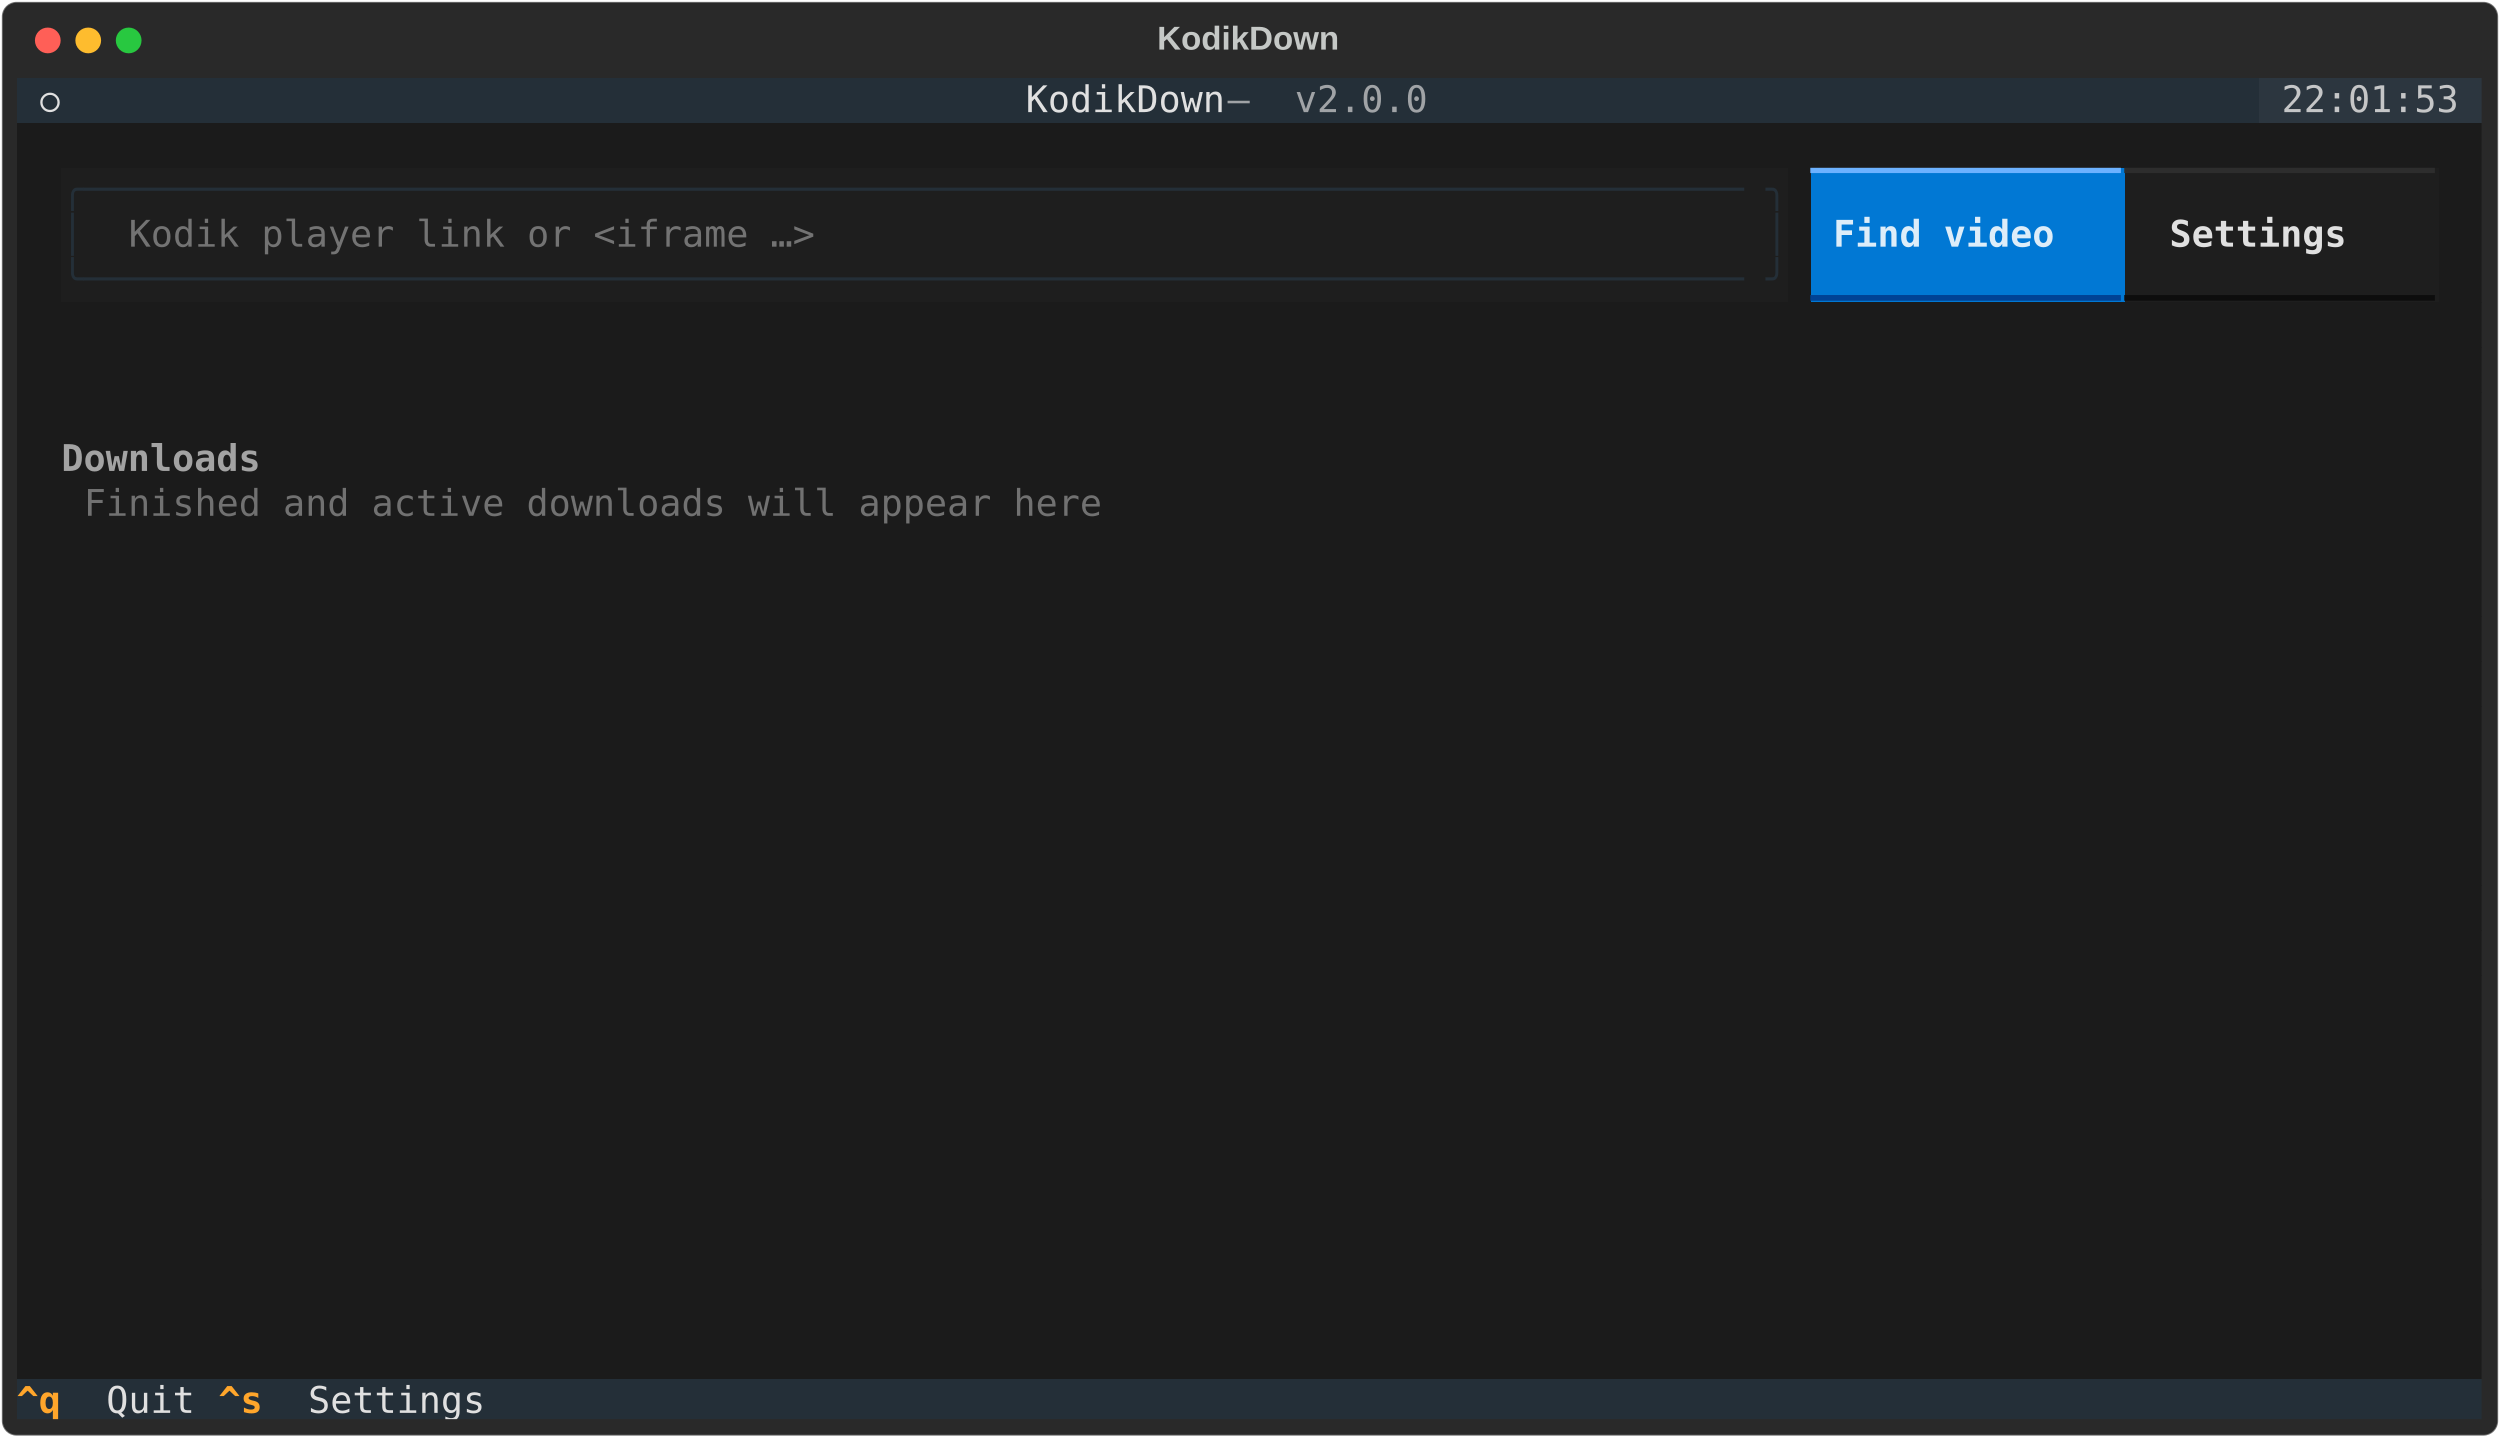
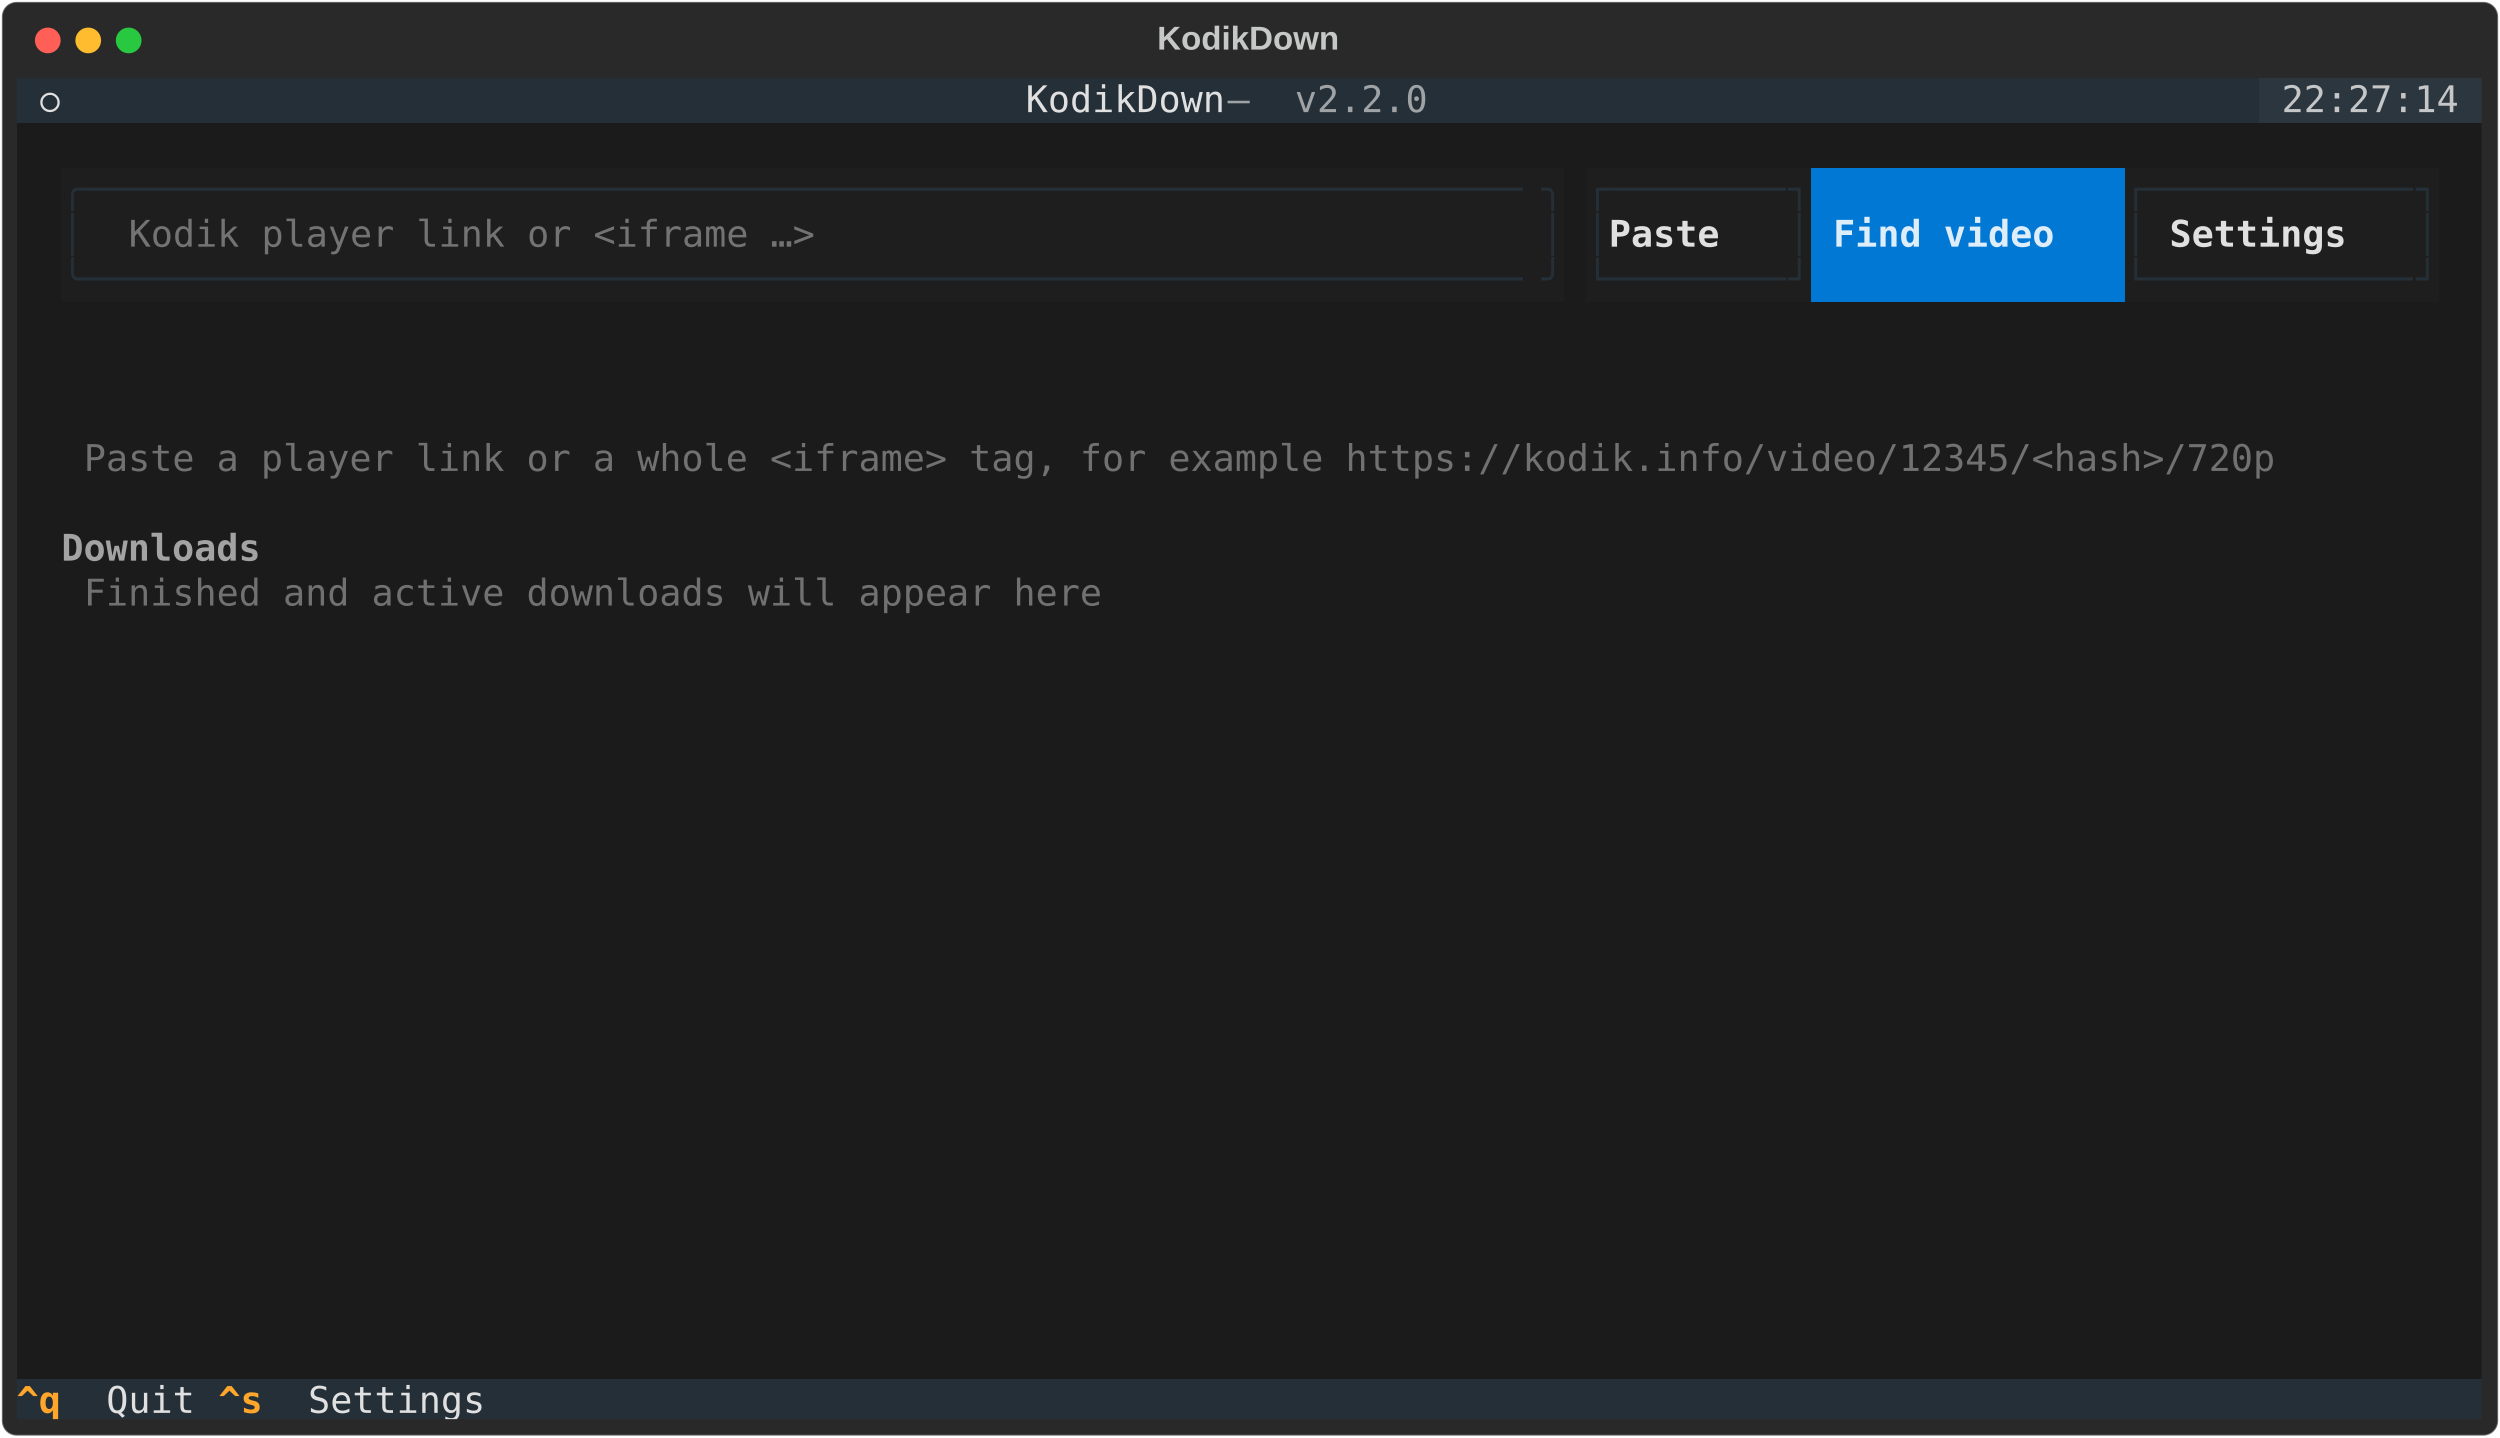
<svg xmlns="http://www.w3.org/2000/svg" class="rich-terminal" viewBox="0 0 1360 782.0">
  <style>

    @font-face {
        font-family: "Fira Code";
        src: local("FiraCode-Regular"),
                url("https://cdnjs.cloudflare.com/ajax/libs/firacode/6.2.0/woff2/FiraCode-Regular.woff2") format("woff2"),
                url("https://cdnjs.cloudflare.com/ajax/libs/firacode/6.2.0/woff/FiraCode-Regular.woff") format("woff");
        font-style: normal;
        font-weight: 400;
    }
    @font-face {
        font-family: "Fira Code";
        src: local("FiraCode-Bold"),
                url("https://cdnjs.cloudflare.com/ajax/libs/firacode/6.2.0/woff2/FiraCode-Bold.woff2") format("woff2"),
                url("https://cdnjs.cloudflare.com/ajax/libs/firacode/6.2.0/woff/FiraCode-Bold.woff") format("woff");
        font-style: bold;
        font-weight: 700;
    }

-     .terminal-709916113-matrix {
+     .terminal-3827992937-matrix {
        font-family: Fira Code, monospace;
        font-size: 20px;
        line-height: 24.4px;
        font-variant-east-asian: full-width;
    }

-     .terminal-709916113-title {
+     .terminal-3827992937-title {
        font-size: 18px;
        font-weight: bold;
        font-family: arial;
    }

-     .terminal-709916113-r1 { fill: #c5c8c6 }
- .terminal-709916113-r2 { fill: #e0e0e0 }
- .terminal-709916113-r3 { fill: #a0a3a6 }
- .terminal-709916113-r4 { fill: #c5c6c7 }
- .terminal-709916113-r5 { fill: #242f38 }
- .terminal-709916113-r6 { fill: #6db2ff }
- .terminal-709916113-r7 { fill: #2d2d2d }
- .terminal-709916113-r8 { fill: #737373 }
- .terminal-709916113-r9 { fill: #ddedf9;font-weight: bold }
- .terminal-709916113-r10 { fill: #e0e0e0;font-weight: bold }
- .terminal-709916113-r11 { fill: #004295 }
- .terminal-709916113-r12 { fill: #0d0d0d }
- .terminal-709916113-r13 { fill: #a3a3a3 }
- .terminal-709916113-r14 { fill: #a3a3a3;font-weight: bold }
- .terminal-709916113-r15 { fill: #717171 }
- .terminal-709916113-r16 { fill: #ffa62b;font-weight: bold }
+     .terminal-3827992937-r1 { fill: #c5c8c6 }
+ .terminal-3827992937-r2 { fill: #e0e0e0 }
+ .terminal-3827992937-r3 { fill: #a0a3a6 }
+ .terminal-3827992937-r4 { fill: #c5c6c7 }
+ .terminal-3827992937-r5 { fill: #242f38 }
+ .terminal-3827992937-r6 { fill: #0178d4 }
+ .terminal-3827992937-r7 { fill: #737373 }
+ .terminal-3827992937-r8 { fill: #e0e0e0;font-weight: bold }
+ .terminal-3827992937-r9 { fill: #ddedf9;font-weight: bold }
+ .terminal-3827992937-r10 { fill: #a3a3a3 }
+ .terminal-3827992937-r11 { fill: #717171 }
+ .terminal-3827992937-r12 { fill: #a3a3a3;font-weight: bold }
+ .terminal-3827992937-r13 { fill: #ffa62b;font-weight: bold }
    </style>
  <defs>
-     <clipPath id="terminal-709916113-clip-terminal">
+     <clipPath id="terminal-3827992937-clip-terminal">
      <rect x="0" y="0" width="1341.0" height="731.0" />
    </clipPath>
-     <clipPath id="terminal-709916113-line-0">
+     <clipPath id="terminal-3827992937-line-0">
      <rect x="0" y="1.5" width="1342" height="24.65" />
    </clipPath>
-     <clipPath id="terminal-709916113-line-1">
+     <clipPath id="terminal-3827992937-line-1">
      <rect x="0" y="25.9" width="1342" height="24.65" />
    </clipPath>
-     <clipPath id="terminal-709916113-line-2">
+     <clipPath id="terminal-3827992937-line-2">
      <rect x="0" y="50.3" width="1342" height="24.65" />
    </clipPath>
-     <clipPath id="terminal-709916113-line-3">
+     <clipPath id="terminal-3827992937-line-3">
      <rect x="0" y="74.7" width="1342" height="24.65" />
    </clipPath>
-     <clipPath id="terminal-709916113-line-4">
+     <clipPath id="terminal-3827992937-line-4">
      <rect x="0" y="99.1" width="1342" height="24.65" />
    </clipPath>
-     <clipPath id="terminal-709916113-line-5">
+     <clipPath id="terminal-3827992937-line-5">
      <rect x="0" y="123.5" width="1342" height="24.65" />
    </clipPath>
-     <clipPath id="terminal-709916113-line-6">
+     <clipPath id="terminal-3827992937-line-6">
      <rect x="0" y="147.9" width="1342" height="24.65" />
    </clipPath>
-     <clipPath id="terminal-709916113-line-7">
+     <clipPath id="terminal-3827992937-line-7">
      <rect x="0" y="172.3" width="1342" height="24.65" />
    </clipPath>
-     <clipPath id="terminal-709916113-line-8">
+     <clipPath id="terminal-3827992937-line-8">
      <rect x="0" y="196.7" width="1342" height="24.65" />
    </clipPath>
-     <clipPath id="terminal-709916113-line-9">
+     <clipPath id="terminal-3827992937-line-9">
      <rect x="0" y="221.1" width="1342" height="24.65" />
    </clipPath>
-     <clipPath id="terminal-709916113-line-10">
+     <clipPath id="terminal-3827992937-line-10">
      <rect x="0" y="245.5" width="1342" height="24.65" />
    </clipPath>
-     <clipPath id="terminal-709916113-line-11">
+     <clipPath id="terminal-3827992937-line-11">
      <rect x="0" y="269.9" width="1342" height="24.65" />
    </clipPath>
-     <clipPath id="terminal-709916113-line-12">
+     <clipPath id="terminal-3827992937-line-12">
      <rect x="0" y="294.3" width="1342" height="24.65" />
    </clipPath>
-     <clipPath id="terminal-709916113-line-13">
+     <clipPath id="terminal-3827992937-line-13">
      <rect x="0" y="318.7" width="1342" height="24.65" />
    </clipPath>
-     <clipPath id="terminal-709916113-line-14">
+     <clipPath id="terminal-3827992937-line-14">
      <rect x="0" y="343.1" width="1342" height="24.65" />
    </clipPath>
-     <clipPath id="terminal-709916113-line-15">
+     <clipPath id="terminal-3827992937-line-15">
      <rect x="0" y="367.5" width="1342" height="24.65" />
    </clipPath>
-     <clipPath id="terminal-709916113-line-16">
+     <clipPath id="terminal-3827992937-line-16">
      <rect x="0" y="391.9" width="1342" height="24.65" />
    </clipPath>
-     <clipPath id="terminal-709916113-line-17">
+     <clipPath id="terminal-3827992937-line-17">
      <rect x="0" y="416.3" width="1342" height="24.65" />
    </clipPath>
-     <clipPath id="terminal-709916113-line-18">
+     <clipPath id="terminal-3827992937-line-18">
      <rect x="0" y="440.7" width="1342" height="24.65" />
    </clipPath>
-     <clipPath id="terminal-709916113-line-19">
+     <clipPath id="terminal-3827992937-line-19">
      <rect x="0" y="465.1" width="1342" height="24.65" />
    </clipPath>
-     <clipPath id="terminal-709916113-line-20">
+     <clipPath id="terminal-3827992937-line-20">
      <rect x="0" y="489.5" width="1342" height="24.65" />
    </clipPath>
-     <clipPath id="terminal-709916113-line-21">
+     <clipPath id="terminal-3827992937-line-21">
      <rect x="0" y="513.9" width="1342" height="24.65" />
    </clipPath>
-     <clipPath id="terminal-709916113-line-22">
+     <clipPath id="terminal-3827992937-line-22">
      <rect x="0" y="538.3" width="1342" height="24.65" />
    </clipPath>
-     <clipPath id="terminal-709916113-line-23">
+     <clipPath id="terminal-3827992937-line-23">
      <rect x="0" y="562.7" width="1342" height="24.65" />
    </clipPath>
-     <clipPath id="terminal-709916113-line-24">
+     <clipPath id="terminal-3827992937-line-24">
      <rect x="0" y="587.1" width="1342" height="24.65" />
    </clipPath>
-     <clipPath id="terminal-709916113-line-25">
+     <clipPath id="terminal-3827992937-line-25">
      <rect x="0" y="611.5" width="1342" height="24.65" />
    </clipPath>
-     <clipPath id="terminal-709916113-line-26">
+     <clipPath id="terminal-3827992937-line-26">
      <rect x="0" y="635.9" width="1342" height="24.65" />
    </clipPath>
-     <clipPath id="terminal-709916113-line-27">
+     <clipPath id="terminal-3827992937-line-27">
      <rect x="0" y="660.3" width="1342" height="24.65" />
    </clipPath>
-     <clipPath id="terminal-709916113-line-28">
+     <clipPath id="terminal-3827992937-line-28">
      <rect x="0" y="684.7" width="1342" height="24.65" />
    </clipPath>
  </defs>
  <rect fill="#292929" stroke="rgba(255,255,255,0.35)" stroke-width="1" x="1" y="1" width="1358" height="780" rx="8" />
-   <text class="terminal-709916113-title" fill="#c5c8c6" text-anchor="middle" x="679" y="27">KodikDown</text>
+   <text class="terminal-3827992937-title" fill="#c5c8c6" text-anchor="middle" x="679" y="27">KodikDown</text>
  <g transform="translate(26,22)">
    <circle cx="0" cy="0" r="7" fill="#ff5f57" />
    <circle cx="22" cy="0" r="7" fill="#febc2e" />
    <circle cx="44" cy="0" r="7" fill="#28c840" />
  </g>
-   <g transform="translate(9, 41)" clip-path="url(#terminal-709916113-clip-terminal)">
+   <g transform="translate(9, 41)" clip-path="url(#terminal-3827992937-clip-terminal)">
    <rect fill="#242f38" x="0" y="1.5" width="12.2" height="24.65" shape-rendering="crispEdges" />
    <rect fill="#242f38" x="12.2" y="1.5" width="12.2" height="24.65" shape-rendering="crispEdges" />
    <rect fill="#242f38" x="24.4" y="1.5" width="61" height="24.65" shape-rendering="crispEdges" />
    <rect fill="#242f38" x="85.4" y="1.5" width="12.2" height="24.65" shape-rendering="crispEdges" />
    <rect fill="#242f38" x="97.6" y="1.5" width="451.4" height="24.65" shape-rendering="crispEdges" />
    <rect fill="#242f38" x="549" y="1.5" width="109.8" height="24.65" shape-rendering="crispEdges" />
    <rect fill="#242f38" x="658.8" y="1.5" width="36.6" height="24.65" shape-rendering="crispEdges" />
    <rect fill="#242f38" x="695.4" y="1.5" width="73.2" height="24.65" shape-rendering="crispEdges" />
    <rect fill="#242f38" x="768.6" y="1.5" width="451.4" height="24.65" shape-rendering="crispEdges" />
    <rect fill="#2c363f" x="1220" y="1.5" width="12.2" height="24.65" shape-rendering="crispEdges" />
    <rect fill="#2c363f" x="1232.2" y="1.5" width="97.6" height="24.65" shape-rendering="crispEdges" />
    <rect fill="#2c363f" x="1329.8" y="1.5" width="12.2" height="24.65" shape-rendering="crispEdges" />
    <rect fill="#1b1b1b" x="0" y="25.9" width="1342" height="24.65" shape-rendering="crispEdges" />
    <rect fill="#1b1b1b" x="0" y="50.3" width="24.4" height="24.65" shape-rendering="crispEdges" />
    <rect fill="#1e1e1e" x="24.4" y="50.3" width="12.2" height="24.65" shape-rendering="crispEdges" />
-     <rect fill="#1e1e1e" x="36.6" y="50.3" width="915" height="24.65" shape-rendering="crispEdges" />
-     <rect fill="#1e1e1e" x="951.6" y="50.3" width="12.2" height="24.65" shape-rendering="crispEdges" />
-     <rect fill="#1b1b1b" x="963.8" y="50.3" width="12.2" height="24.65" shape-rendering="crispEdges" />
-     <rect fill="#0178d4" x="976" y="50.3" width="170.8" height="24.65" shape-rendering="crispEdges" />
-     <rect fill="#1e1e1e" x="1146.8" y="50.3" width="170.8" height="24.65" shape-rendering="crispEdges" />
+     <rect fill="#1e1e1e" x="36.6" y="50.3" width="793" height="24.65" shape-rendering="crispEdges" />
+     <rect fill="#1e1e1e" x="829.6" y="50.3" width="12.2" height="24.65" shape-rendering="crispEdges" />
+     <rect fill="#1b1b1b" x="841.8" y="50.3" width="12.2" height="24.65" shape-rendering="crispEdges" />
+     <rect fill="#1e1e1e" x="854" y="50.3" width="12.2" height="24.65" shape-rendering="crispEdges" />
+     <rect fill="#1e1e1e" x="866.2" y="50.3" width="97.6" height="24.65" shape-rendering="crispEdges" />
+     <rect fill="#1e1e1e" x="963.8" y="50.3" width="12.2" height="24.65" shape-rendering="crispEdges" />
+     <rect fill="#0178d4" x="976" y="50.3" width="12.2" height="24.65" shape-rendering="crispEdges" />
+     <rect fill="#0178d4" x="988.2" y="50.3" width="146.4" height="24.65" shape-rendering="crispEdges" />
+     <rect fill="#0178d4" x="1134.6" y="50.3" width="12.2" height="24.65" shape-rendering="crispEdges" />
+     <rect fill="#1e1e1e" x="1146.8" y="50.3" width="12.2" height="24.65" shape-rendering="crispEdges" />
+     <rect fill="#1e1e1e" x="1159" y="50.3" width="146.4" height="24.65" shape-rendering="crispEdges" />
+     <rect fill="#1e1e1e" x="1305.4" y="50.3" width="12.2" height="24.65" shape-rendering="crispEdges" />
    <rect fill="#1b1b1b" x="1317.6" y="50.3" width="24.4" height="24.65" shape-rendering="crispEdges" />
    <rect fill="#1b1b1b" x="0" y="74.7" width="24.4" height="24.65" shape-rendering="crispEdges" />
    <rect fill="#1e1e1e" x="24.4" y="74.7" width="12.2" height="24.65" shape-rendering="crispEdges" />
    <rect fill="#1e1e1e" x="36.6" y="74.7" width="24.4" height="24.65" shape-rendering="crispEdges" />
    <rect fill="#1e1e1e" x="61" y="74.7" width="378.2" height="24.65" shape-rendering="crispEdges" />
-     <rect fill="#1e1e1e" x="439.2" y="74.7" width="488" height="24.65" shape-rendering="crispEdges" />
-     <rect fill="#1e1e1e" x="927.2" y="74.7" width="24.4" height="24.65" shape-rendering="crispEdges" />
+     <rect fill="#1e1e1e" x="439.2" y="74.7" width="366" height="24.65" shape-rendering="crispEdges" />
+     <rect fill="#1e1e1e" x="805.2" y="74.7" width="24.4" height="24.65" shape-rendering="crispEdges" />
+     <rect fill="#1e1e1e" x="829.6" y="74.7" width="12.2" height="24.65" shape-rendering="crispEdges" />
+     <rect fill="#1b1b1b" x="841.8" y="74.7" width="12.2" height="24.65" shape-rendering="crispEdges" />
+     <rect fill="#1e1e1e" x="854" y="74.7" width="12.2" height="24.65" shape-rendering="crispEdges" />
+     <rect fill="#1e1e1e" x="866.2" y="74.7" width="85.4" height="24.65" shape-rendering="crispEdges" />
    <rect fill="#1e1e1e" x="951.6" y="74.7" width="12.2" height="24.65" shape-rendering="crispEdges" />
-     <rect fill="#1b1b1b" x="963.8" y="74.7" width="12.2" height="24.65" shape-rendering="crispEdges" />
+     <rect fill="#1e1e1e" x="963.8" y="74.7" width="12.2" height="24.65" shape-rendering="crispEdges" />
    <rect fill="#0178d4" x="976" y="74.7" width="12.2" height="24.65" shape-rendering="crispEdges" />
    <rect fill="#0178d4" x="988.2" y="74.7" width="146.4" height="24.65" shape-rendering="crispEdges" />
    <rect fill="#0178d4" x="1134.6" y="74.7" width="12.2" height="24.65" shape-rendering="crispEdges" />
-     <rect fill="#1e1e1e" x="1146.8" y="74.7" width="24.4" height="24.65" shape-rendering="crispEdges" />
+     <rect fill="#1e1e1e" x="1146.8" y="74.7" width="12.2" height="24.65" shape-rendering="crispEdges" />
+     <rect fill="#1e1e1e" x="1159" y="74.7" width="12.2" height="24.65" shape-rendering="crispEdges" />
    <rect fill="#1e1e1e" x="1171.2" y="74.7" width="122" height="24.65" shape-rendering="crispEdges" />
-     <rect fill="#1e1e1e" x="1293.2" y="74.7" width="24.4" height="24.65" shape-rendering="crispEdges" />
+     <rect fill="#1e1e1e" x="1293.2" y="74.7" width="12.2" height="24.65" shape-rendering="crispEdges" />
+     <rect fill="#1e1e1e" x="1305.4" y="74.7" width="12.2" height="24.65" shape-rendering="crispEdges" />
    <rect fill="#1b1b1b" x="1317.6" y="74.7" width="24.4" height="24.65" shape-rendering="crispEdges" />
    <rect fill="#1b1b1b" x="0" y="99.1" width="24.4" height="24.65" shape-rendering="crispEdges" />
    <rect fill="#1e1e1e" x="24.4" y="99.1" width="12.2" height="24.65" shape-rendering="crispEdges" />
-     <rect fill="#1e1e1e" x="36.6" y="99.1" width="915" height="24.65" shape-rendering="crispEdges" />
-     <rect fill="#1e1e1e" x="951.6" y="99.1" width="12.2" height="24.65" shape-rendering="crispEdges" />
-     <rect fill="#1b1b1b" x="963.8" y="99.1" width="12.2" height="24.65" shape-rendering="crispEdges" />
-     <rect fill="#0178d4" x="976" y="99.1" width="170.8" height="24.65" shape-rendering="crispEdges" />
-     <rect fill="#1e1e1e" x="1146.8" y="99.1" width="170.8" height="24.65" shape-rendering="crispEdges" />
+     <rect fill="#1e1e1e" x="36.6" y="99.1" width="793" height="24.65" shape-rendering="crispEdges" />
+     <rect fill="#1e1e1e" x="829.6" y="99.1" width="12.2" height="24.65" shape-rendering="crispEdges" />
+     <rect fill="#1b1b1b" x="841.8" y="99.1" width="12.2" height="24.65" shape-rendering="crispEdges" />
+     <rect fill="#1e1e1e" x="854" y="99.1" width="12.2" height="24.65" shape-rendering="crispEdges" />
+     <rect fill="#1e1e1e" x="866.2" y="99.1" width="97.6" height="24.65" shape-rendering="crispEdges" />
+     <rect fill="#1e1e1e" x="963.8" y="99.1" width="12.2" height="24.65" shape-rendering="crispEdges" />
+     <rect fill="#0178d4" x="976" y="99.1" width="12.2" height="24.65" shape-rendering="crispEdges" />
+     <rect fill="#0178d4" x="988.2" y="99.1" width="146.4" height="24.65" shape-rendering="crispEdges" />
+     <rect fill="#0178d4" x="1134.6" y="99.1" width="12.2" height="24.65" shape-rendering="crispEdges" />
+     <rect fill="#1e1e1e" x="1146.8" y="99.1" width="12.2" height="24.65" shape-rendering="crispEdges" />
+     <rect fill="#1e1e1e" x="1159" y="99.1" width="146.4" height="24.65" shape-rendering="crispEdges" />
+     <rect fill="#1e1e1e" x="1305.4" y="99.1" width="12.2" height="24.65" shape-rendering="crispEdges" />
    <rect fill="#1b1b1b" x="1317.6" y="99.1" width="24.4" height="24.65" shape-rendering="crispEdges" />
    <rect fill="#1b1b1b" x="0" y="123.5" width="24.4" height="24.65" shape-rendering="crispEdges" />
    <rect fill="#1b1b1b" x="24.4" y="123.5" width="1293.2" height="24.65" shape-rendering="crispEdges" />
    <rect fill="#1b1b1b" x="1317.6" y="123.5" width="24.4" height="24.65" shape-rendering="crispEdges" />
    <rect fill="#1b1b1b" x="0" y="147.9" width="24.4" height="24.65" shape-rendering="crispEdges" />
    <rect fill="#1b1b1b" x="24.4" y="147.9" width="12.2" height="24.65" shape-rendering="crispEdges" />
    <rect fill="#1b1b1b" x="36.6" y="147.9" width="0" height="24.65" shape-rendering="crispEdges" />
    <rect fill="#1b1b1b" x="36.6" y="147.9" width="1268.8" height="24.65" shape-rendering="crispEdges" />
    <rect fill="#1b1b1b" x="1305.4" y="147.9" width="12.2" height="24.65" shape-rendering="crispEdges" />
    <rect fill="#1b1b1b" x="1317.6" y="147.9" width="24.4" height="24.65" shape-rendering="crispEdges" />
    <rect fill="#1b1b1b" x="0" y="172.3" width="24.4" height="24.65" shape-rendering="crispEdges" />
    <rect fill="#1b1b1b" x="24.4" y="172.3" width="1293.2" height="24.65" shape-rendering="crispEdges" />
    <rect fill="#1b1b1b" x="1317.6" y="172.3" width="24.4" height="24.65" shape-rendering="crispEdges" />
    <rect fill="#1b1b1b" x="0" y="196.7" width="24.4" height="24.65" shape-rendering="crispEdges" />
-     <rect fill="#1b1b1b" x="24.4" y="196.7" width="109.8" height="24.65" shape-rendering="crispEdges" />
-     <rect fill="#1b1b1b" x="134.2" y="196.7" width="1183.4" height="24.65" shape-rendering="crispEdges" />
+     <rect fill="#1b1b1b" x="24.4" y="196.7" width="12.2" height="24.65" shape-rendering="crispEdges" />
+     <rect fill="#1b1b1b" x="36.6" y="196.7" width="1207.8" height="24.65" shape-rendering="crispEdges" />
+     <rect fill="#1b1b1b" x="1244.4" y="196.7" width="61" height="24.65" shape-rendering="crispEdges" />
+     <rect fill="#1b1b1b" x="1305.4" y="196.7" width="12.2" height="24.65" shape-rendering="crispEdges" />
    <rect fill="#1b1b1b" x="1317.6" y="196.7" width="24.4" height="24.65" shape-rendering="crispEdges" />
    <rect fill="#1b1b1b" x="0" y="221.1" width="24.4" height="24.65" shape-rendering="crispEdges" />
-     <rect fill="#1b1b1b" x="24.4" y="221.1" width="12.2" height="24.65" shape-rendering="crispEdges" />
-     <rect fill="#1b1b1b" x="36.6" y="221.1" width="561.2" height="24.65" shape-rendering="crispEdges" />
-     <rect fill="#1b1b1b" x="597.8" y="221.1" width="707.6" height="24.65" shape-rendering="crispEdges" />
-     <rect fill="#1b1b1b" x="1305.4" y="221.1" width="12.2" height="24.65" shape-rendering="crispEdges" />
+     <rect fill="#1b1b1b" x="24.4" y="221.1" width="1293.2" height="24.65" shape-rendering="crispEdges" />
    <rect fill="#1b1b1b" x="1317.6" y="221.1" width="24.4" height="24.65" shape-rendering="crispEdges" />
    <rect fill="#1b1b1b" x="0" y="245.5" width="24.4" height="24.65" shape-rendering="crispEdges" />
-     <rect fill="#1b1b1b" x="24.4" y="245.5" width="1293.2" height="24.65" shape-rendering="crispEdges" />
+     <rect fill="#1b1b1b" x="24.4" y="245.5" width="109.8" height="24.65" shape-rendering="crispEdges" />
+     <rect fill="#1b1b1b" x="134.2" y="245.5" width="1183.4" height="24.65" shape-rendering="crispEdges" />
    <rect fill="#1b1b1b" x="1317.6" y="245.5" width="24.4" height="24.65" shape-rendering="crispEdges" />
    <rect fill="#1b1b1b" x="0" y="269.9" width="24.4" height="24.65" shape-rendering="crispEdges" />
-     <rect fill="#1b1b1b" x="24.4" y="269.9" width="1293.2" height="24.65" shape-rendering="crispEdges" />
+     <rect fill="#1b1b1b" x="24.4" y="269.9" width="12.2" height="24.65" shape-rendering="crispEdges" />
+     <rect fill="#1b1b1b" x="36.6" y="269.9" width="561.2" height="24.65" shape-rendering="crispEdges" />
+     <rect fill="#1b1b1b" x="597.8" y="269.9" width="707.6" height="24.65" shape-rendering="crispEdges" />
+     <rect fill="#1b1b1b" x="1305.4" y="269.9" width="12.2" height="24.65" shape-rendering="crispEdges" />
    <rect fill="#1b1b1b" x="1317.6" y="269.9" width="24.4" height="24.65" shape-rendering="crispEdges" />
    <rect fill="#1b1b1b" x="0" y="294.3" width="24.4" height="24.65" shape-rendering="crispEdges" />
    <rect fill="#1b1b1b" x="24.4" y="294.3" width="1293.2" height="24.65" shape-rendering="crispEdges" />
    <rect fill="#1b1b1b" x="1317.6" y="294.3" width="24.4" height="24.65" shape-rendering="crispEdges" />
    <rect fill="#1b1b1b" x="0" y="318.7" width="24.4" height="24.65" shape-rendering="crispEdges" />
    <rect fill="#1b1b1b" x="24.4" y="318.7" width="1293.2" height="24.65" shape-rendering="crispEdges" />
    <rect fill="#1b1b1b" x="1317.6" y="318.7" width="24.4" height="24.65" shape-rendering="crispEdges" />
    <rect fill="#1b1b1b" x="0" y="343.1" width="24.4" height="24.65" shape-rendering="crispEdges" />
    <rect fill="#1b1b1b" x="24.4" y="343.1" width="1293.2" height="24.65" shape-rendering="crispEdges" />
    <rect fill="#1b1b1b" x="1317.6" y="343.1" width="24.4" height="24.65" shape-rendering="crispEdges" />
    <rect fill="#1b1b1b" x="0" y="367.5" width="24.4" height="24.65" shape-rendering="crispEdges" />
    <rect fill="#1b1b1b" x="24.4" y="367.5" width="1293.2" height="24.65" shape-rendering="crispEdges" />
    <rect fill="#1b1b1b" x="1317.6" y="367.5" width="24.4" height="24.65" shape-rendering="crispEdges" />
    <rect fill="#1b1b1b" x="0" y="391.9" width="24.4" height="24.65" shape-rendering="crispEdges" />
    <rect fill="#1b1b1b" x="24.4" y="391.9" width="1293.2" height="24.65" shape-rendering="crispEdges" />
    <rect fill="#1b1b1b" x="1317.6" y="391.9" width="24.4" height="24.65" shape-rendering="crispEdges" />
    <rect fill="#1b1b1b" x="0" y="416.3" width="24.4" height="24.65" shape-rendering="crispEdges" />
    <rect fill="#1b1b1b" x="24.4" y="416.3" width="1293.2" height="24.65" shape-rendering="crispEdges" />
    <rect fill="#1b1b1b" x="1317.6" y="416.3" width="24.4" height="24.65" shape-rendering="crispEdges" />
    <rect fill="#1b1b1b" x="0" y="440.7" width="24.4" height="24.65" shape-rendering="crispEdges" />
    <rect fill="#1b1b1b" x="24.4" y="440.7" width="1293.2" height="24.65" shape-rendering="crispEdges" />
    <rect fill="#1b1b1b" x="1317.6" y="440.7" width="24.4" height="24.65" shape-rendering="crispEdges" />
    <rect fill="#1b1b1b" x="0" y="465.1" width="24.4" height="24.65" shape-rendering="crispEdges" />
    <rect fill="#1b1b1b" x="24.4" y="465.1" width="1293.2" height="24.65" shape-rendering="crispEdges" />
    <rect fill="#1b1b1b" x="1317.6" y="465.1" width="24.4" height="24.65" shape-rendering="crispEdges" />
    <rect fill="#1b1b1b" x="0" y="489.5" width="24.4" height="24.65" shape-rendering="crispEdges" />
    <rect fill="#1b1b1b" x="24.4" y="489.5" width="1293.2" height="24.65" shape-rendering="crispEdges" />
    <rect fill="#1b1b1b" x="1317.6" y="489.5" width="24.4" height="24.65" shape-rendering="crispEdges" />
    <rect fill="#1b1b1b" x="0" y="513.9" width="24.4" height="24.65" shape-rendering="crispEdges" />
    <rect fill="#1b1b1b" x="24.4" y="513.9" width="1293.2" height="24.65" shape-rendering="crispEdges" />
    <rect fill="#1b1b1b" x="1317.6" y="513.9" width="24.4" height="24.65" shape-rendering="crispEdges" />
    <rect fill="#1b1b1b" x="0" y="538.3" width="24.4" height="24.65" shape-rendering="crispEdges" />
    <rect fill="#1b1b1b" x="24.4" y="538.3" width="1293.2" height="24.65" shape-rendering="crispEdges" />
    <rect fill="#1b1b1b" x="1317.6" y="538.3" width="24.4" height="24.65" shape-rendering="crispEdges" />
    <rect fill="#1b1b1b" x="0" y="562.7" width="24.4" height="24.65" shape-rendering="crispEdges" />
    <rect fill="#1b1b1b" x="24.4" y="562.7" width="1293.2" height="24.65" shape-rendering="crispEdges" />
    <rect fill="#1b1b1b" x="1317.6" y="562.7" width="24.4" height="24.65" shape-rendering="crispEdges" />
    <rect fill="#1b1b1b" x="0" y="587.1" width="24.4" height="24.65" shape-rendering="crispEdges" />
    <rect fill="#1b1b1b" x="24.4" y="587.1" width="1293.2" height="24.65" shape-rendering="crispEdges" />
    <rect fill="#1b1b1b" x="1317.6" y="587.1" width="24.4" height="24.65" shape-rendering="crispEdges" />
    <rect fill="#1b1b1b" x="0" y="611.5" width="24.4" height="24.65" shape-rendering="crispEdges" />
    <rect fill="#1b1b1b" x="24.4" y="611.5" width="1293.2" height="24.65" shape-rendering="crispEdges" />
    <rect fill="#1b1b1b" x="1317.6" y="611.5" width="24.4" height="24.65" shape-rendering="crispEdges" />
    <rect fill="#1b1b1b" x="0" y="635.9" width="24.4" height="24.65" shape-rendering="crispEdges" />
    <rect fill="#1b1b1b" x="24.4" y="635.9" width="1293.2" height="24.65" shape-rendering="crispEdges" />
    <rect fill="#1b1b1b" x="1317.6" y="635.9" width="24.4" height="24.65" shape-rendering="crispEdges" />
    <rect fill="#1b1b1b" x="0" y="660.3" width="24.4" height="24.65" shape-rendering="crispEdges" />
    <rect fill="#1b1b1b" x="24.4" y="660.3" width="1293.2" height="24.65" shape-rendering="crispEdges" />
    <rect fill="#1b1b1b" x="1317.6" y="660.3" width="24.4" height="24.65" shape-rendering="crispEdges" />
    <rect fill="#1b1b1b" x="0" y="684.7" width="24.4" height="24.65" shape-rendering="crispEdges" />
    <rect fill="#1b1b1b" x="24.4" y="684.7" width="1293.2" height="24.65" shape-rendering="crispEdges" />
    <rect fill="#1b1b1b" x="1317.6" y="684.7" width="24.4" height="24.65" shape-rendering="crispEdges" />
    <rect fill="#242f38" x="0" y="709.1" width="48.8" height="24.65" shape-rendering="crispEdges" />
    <rect fill="#242f38" x="48.8" y="709.1" width="61" height="24.65" shape-rendering="crispEdges" />
    <rect fill="#242f38" x="109.8" y="709.1" width="48.8" height="24.65" shape-rendering="crispEdges" />
    <rect fill="#242f38" x="158.6" y="709.1" width="109.8" height="24.65" shape-rendering="crispEdges" />
    <rect fill="#242f38" x="268.4" y="709.1" width="1073.6" height="24.65" shape-rendering="crispEdges" />
-     <g class="terminal-709916113-matrix">
-       <text class="terminal-709916113-r2" x="12.2" y="20" textLength="12.2" clip-path="url(#terminal-709916113-line-0)">⭘</text>
-       <text class="terminal-709916113-r2" x="549" y="20" textLength="109.8" clip-path="url(#terminal-709916113-line-0)">KodikDown</text>
-       <text class="terminal-709916113-r3" x="658.8" y="20" textLength="36.6" clip-path="url(#terminal-709916113-line-0)"> — </text>
-       <text class="terminal-709916113-r3" x="695.4" y="20" textLength="73.2" clip-path="url(#terminal-709916113-line-0)">v2.0.0</text>
-       <text class="terminal-709916113-r4" x="1232.2" y="20" textLength="97.6" clip-path="url(#terminal-709916113-line-0)">22:01:53</text>
-       <text class="terminal-709916113-r1" x="1342" y="20" textLength="12.2" clip-path="url(#terminal-709916113-line-0)">
- </text>
-       <text class="terminal-709916113-r1" x="1342" y="44.4" textLength="12.2" clip-path="url(#terminal-709916113-line-1)">
- </text>
-       <text class="terminal-709916113-r5" x="24.4" y="68.8" textLength="12.2" clip-path="url(#terminal-709916113-line-2)">╭</text>
-       <text class="terminal-709916113-r5" x="36.6" y="68.8" textLength="915" clip-path="url(#terminal-709916113-line-2)">───────────────────────────────────────────────────────────────────────────</text>
-       <text class="terminal-709916113-r5" x="951.6" y="68.8" textLength="12.2" clip-path="url(#terminal-709916113-line-2)">╮</text>
-       <text class="terminal-709916113-r6" x="976" y="68.8" textLength="170.8" clip-path="url(#terminal-709916113-line-2)">▔▔▔▔▔▔▔▔▔▔▔▔▔▔</text>
-       <text class="terminal-709916113-r7" x="1146.8" y="68.8" textLength="170.8" clip-path="url(#terminal-709916113-line-2)">▔▔▔▔▔▔▔▔▔▔▔▔▔▔</text>
-       <text class="terminal-709916113-r1" x="1342" y="68.8" textLength="12.2" clip-path="url(#terminal-709916113-line-2)">
- </text>
-       <text class="terminal-709916113-r5" x="24.4" y="93.2" textLength="12.2" clip-path="url(#terminal-709916113-line-3)">│</text>
-       <text class="terminal-709916113-r8" x="61" y="93.2" textLength="378.2" clip-path="url(#terminal-709916113-line-3)">Kodik player link or &lt;iframe …&gt;</text>
-       <text class="terminal-709916113-r5" x="951.6" y="93.2" textLength="12.2" clip-path="url(#terminal-709916113-line-3)">│</text>
-       <text class="terminal-709916113-r9" x="988.2" y="93.2" textLength="146.4" clip-path="url(#terminal-709916113-line-3)"> Find video </text>
-       <text class="terminal-709916113-r10" x="1171.2" y="93.2" textLength="122" clip-path="url(#terminal-709916113-line-3)"> Settings </text>
-       <text class="terminal-709916113-r1" x="1342" y="93.2" textLength="12.2" clip-path="url(#terminal-709916113-line-3)">
- </text>
-       <text class="terminal-709916113-r5" x="24.4" y="117.6" textLength="12.2" clip-path="url(#terminal-709916113-line-4)">╰</text>
-       <text class="terminal-709916113-r5" x="36.6" y="117.6" textLength="915" clip-path="url(#terminal-709916113-line-4)">───────────────────────────────────────────────────────────────────────────</text>
-       <text class="terminal-709916113-r5" x="951.6" y="117.6" textLength="12.2" clip-path="url(#terminal-709916113-line-4)">╯</text>
-       <text class="terminal-709916113-r11" x="976" y="117.6" textLength="170.8" clip-path="url(#terminal-709916113-line-4)">▁▁▁▁▁▁▁▁▁▁▁▁▁▁</text>
-       <text class="terminal-709916113-r12" x="1146.8" y="117.6" textLength="170.8" clip-path="url(#terminal-709916113-line-4)">▁▁▁▁▁▁▁▁▁▁▁▁▁▁</text>
-       <text class="terminal-709916113-r1" x="1342" y="117.6" textLength="12.2" clip-path="url(#terminal-709916113-line-4)">
- </text>
-       <text class="terminal-709916113-r1" x="1342" y="142" textLength="12.2" clip-path="url(#terminal-709916113-line-5)">
- </text>
-       <text class="terminal-709916113-r1" x="1342" y="166.4" textLength="12.2" clip-path="url(#terminal-709916113-line-6)">
- </text>
-       <text class="terminal-709916113-r1" x="1342" y="190.8" textLength="12.2" clip-path="url(#terminal-709916113-line-7)">
- </text>
-       <text class="terminal-709916113-r14" x="24.4" y="215.2" textLength="109.8" clip-path="url(#terminal-709916113-line-8)">Downloads</text>
-       <text class="terminal-709916113-r1" x="1342" y="215.2" textLength="12.2" clip-path="url(#terminal-709916113-line-8)">
- </text>
-       <text class="terminal-709916113-r15" x="36.6" y="239.6" textLength="561.2" clip-path="url(#terminal-709916113-line-9)">Finished and active downloads will appear here</text>
-       <text class="terminal-709916113-r1" x="1342" y="239.6" textLength="12.2" clip-path="url(#terminal-709916113-line-9)">
- </text>
-       <text class="terminal-709916113-r1" x="1342" y="264" textLength="12.2" clip-path="url(#terminal-709916113-line-10)">
- </text>
-       <text class="terminal-709916113-r1" x="1342" y="288.4" textLength="12.2" clip-path="url(#terminal-709916113-line-11)">
- </text>
-       <text class="terminal-709916113-r1" x="1342" y="312.8" textLength="12.2" clip-path="url(#terminal-709916113-line-12)">
- </text>
-       <text class="terminal-709916113-r1" x="1342" y="337.2" textLength="12.2" clip-path="url(#terminal-709916113-line-13)">
- </text>
-       <text class="terminal-709916113-r1" x="1342" y="361.6" textLength="12.2" clip-path="url(#terminal-709916113-line-14)">
- </text>
-       <text class="terminal-709916113-r1" x="1342" y="386" textLength="12.2" clip-path="url(#terminal-709916113-line-15)">
- </text>
-       <text class="terminal-709916113-r1" x="1342" y="410.4" textLength="12.2" clip-path="url(#terminal-709916113-line-16)">
- </text>
-       <text class="terminal-709916113-r1" x="1342" y="434.8" textLength="12.2" clip-path="url(#terminal-709916113-line-17)">
- </text>
-       <text class="terminal-709916113-r1" x="1342" y="459.2" textLength="12.2" clip-path="url(#terminal-709916113-line-18)">
- </text>
-       <text class="terminal-709916113-r1" x="1342" y="483.6" textLength="12.2" clip-path="url(#terminal-709916113-line-19)">
- </text>
-       <text class="terminal-709916113-r1" x="1342" y="508" textLength="12.2" clip-path="url(#terminal-709916113-line-20)">
- </text>
-       <text class="terminal-709916113-r1" x="1342" y="532.4" textLength="12.2" clip-path="url(#terminal-709916113-line-21)">
- </text>
-       <text class="terminal-709916113-r1" x="1342" y="556.8" textLength="12.2" clip-path="url(#terminal-709916113-line-22)">
- </text>
-       <text class="terminal-709916113-r1" x="1342" y="581.2" textLength="12.2" clip-path="url(#terminal-709916113-line-23)">
- </text>
-       <text class="terminal-709916113-r1" x="1342" y="605.6" textLength="12.2" clip-path="url(#terminal-709916113-line-24)">
- </text>
-       <text class="terminal-709916113-r1" x="1342" y="630" textLength="12.2" clip-path="url(#terminal-709916113-line-25)">
- </text>
-       <text class="terminal-709916113-r1" x="1342" y="654.4" textLength="12.2" clip-path="url(#terminal-709916113-line-26)">
- </text>
-       <text class="terminal-709916113-r1" x="1342" y="678.8" textLength="12.2" clip-path="url(#terminal-709916113-line-27)">
- </text>
-       <text class="terminal-709916113-r1" x="1342" y="703.2" textLength="12.2" clip-path="url(#terminal-709916113-line-28)">
- </text>
-       <text class="terminal-709916113-r16" x="0" y="727.6" textLength="48.8" clip-path="url(#terminal-709916113-line-29)"> ^q </text>
-       <text class="terminal-709916113-r2" x="48.8" y="727.6" textLength="61" clip-path="url(#terminal-709916113-line-29)">Quit </text>
-       <text class="terminal-709916113-r16" x="109.8" y="727.6" textLength="48.8" clip-path="url(#terminal-709916113-line-29)"> ^s </text>
-       <text class="terminal-709916113-r2" x="158.6" y="727.6" textLength="109.8" clip-path="url(#terminal-709916113-line-29)">Settings </text>
+     <g class="terminal-3827992937-matrix">
+       <text class="terminal-3827992937-r2" x="12.2" y="20" textLength="12.2" clip-path="url(#terminal-3827992937-line-0)">⭘</text>
+       <text class="terminal-3827992937-r2" x="549" y="20" textLength="109.8" clip-path="url(#terminal-3827992937-line-0)">KodikDown</text>
+       <text class="terminal-3827992937-r3" x="658.8" y="20" textLength="36.6" clip-path="url(#terminal-3827992937-line-0)"> — </text>
+       <text class="terminal-3827992937-r3" x="695.4" y="20" textLength="73.2" clip-path="url(#terminal-3827992937-line-0)">v2.2.0</text>
+       <text class="terminal-3827992937-r4" x="1232.2" y="20" textLength="97.6" clip-path="url(#terminal-3827992937-line-0)">22:27:14</text>
+       <text class="terminal-3827992937-r1" x="1342" y="20" textLength="12.2" clip-path="url(#terminal-3827992937-line-0)">
+ </text>
+       <text class="terminal-3827992937-r1" x="1342" y="44.4" textLength="12.2" clip-path="url(#terminal-3827992937-line-1)">
+ </text>
+       <text class="terminal-3827992937-r5" x="24.4" y="68.8" textLength="12.2" clip-path="url(#terminal-3827992937-line-2)">╭</text>
+       <text class="terminal-3827992937-r5" x="36.6" y="68.8" textLength="793" clip-path="url(#terminal-3827992937-line-2)">─────────────────────────────────────────────────────────────────</text>
+       <text class="terminal-3827992937-r5" x="829.6" y="68.8" textLength="12.2" clip-path="url(#terminal-3827992937-line-2)">╮</text>
+       <text class="terminal-3827992937-r5" x="854" y="68.8" textLength="12.2" clip-path="url(#terminal-3827992937-line-2)">┌</text>
+       <text class="terminal-3827992937-r5" x="866.2" y="68.8" textLength="97.6" clip-path="url(#terminal-3827992937-line-2)">────────</text>
+       <text class="terminal-3827992937-r5" x="963.8" y="68.8" textLength="12.2" clip-path="url(#terminal-3827992937-line-2)">┐</text>
+       <text class="terminal-3827992937-r6" x="976" y="68.8" textLength="12.2" clip-path="url(#terminal-3827992937-line-2)">┌</text>
+       <text class="terminal-3827992937-r6" x="988.2" y="68.8" textLength="146.4" clip-path="url(#terminal-3827992937-line-2)">────────────</text>
+       <text class="terminal-3827992937-r6" x="1134.6" y="68.8" textLength="12.2" clip-path="url(#terminal-3827992937-line-2)">┐</text>
+       <text class="terminal-3827992937-r5" x="1146.8" y="68.8" textLength="12.2" clip-path="url(#terminal-3827992937-line-2)">┌</text>
+       <text class="terminal-3827992937-r5" x="1159" y="68.8" textLength="146.4" clip-path="url(#terminal-3827992937-line-2)">────────────</text>
+       <text class="terminal-3827992937-r5" x="1305.4" y="68.8" textLength="12.2" clip-path="url(#terminal-3827992937-line-2)">┐</text>
+       <text class="terminal-3827992937-r1" x="1342" y="68.8" textLength="12.2" clip-path="url(#terminal-3827992937-line-2)">
+ </text>
+       <text class="terminal-3827992937-r5" x="24.4" y="93.2" textLength="12.2" clip-path="url(#terminal-3827992937-line-3)">│</text>
+       <text class="terminal-3827992937-r7" x="61" y="93.2" textLength="378.2" clip-path="url(#terminal-3827992937-line-3)">Kodik player link or &lt;iframe …&gt;</text>
+       <text class="terminal-3827992937-r5" x="829.6" y="93.2" textLength="12.2" clip-path="url(#terminal-3827992937-line-3)">│</text>
+       <text class="terminal-3827992937-r5" x="854" y="93.2" textLength="12.2" clip-path="url(#terminal-3827992937-line-3)">│</text>
+       <text class="terminal-3827992937-r8" x="866.2" y="93.2" textLength="85.4" clip-path="url(#terminal-3827992937-line-3)"> Paste </text>
+       <text class="terminal-3827992937-r5" x="963.8" y="93.2" textLength="12.2" clip-path="url(#terminal-3827992937-line-3)">│</text>
+       <text class="terminal-3827992937-r6" x="976" y="93.2" textLength="12.2" clip-path="url(#terminal-3827992937-line-3)">│</text>
+       <text class="terminal-3827992937-r9" x="988.2" y="93.2" textLength="146.4" clip-path="url(#terminal-3827992937-line-3)"> Find video </text>
+       <text class="terminal-3827992937-r6" x="1134.6" y="93.2" textLength="12.2" clip-path="url(#terminal-3827992937-line-3)">│</text>
+       <text class="terminal-3827992937-r5" x="1146.8" y="93.2" textLength="12.2" clip-path="url(#terminal-3827992937-line-3)">│</text>
+       <text class="terminal-3827992937-r8" x="1171.2" y="93.2" textLength="122" clip-path="url(#terminal-3827992937-line-3)"> Settings </text>
+       <text class="terminal-3827992937-r5" x="1305.4" y="93.2" textLength="12.2" clip-path="url(#terminal-3827992937-line-3)">│</text>
+       <text class="terminal-3827992937-r1" x="1342" y="93.2" textLength="12.2" clip-path="url(#terminal-3827992937-line-3)">
+ </text>
+       <text class="terminal-3827992937-r5" x="24.4" y="117.6" textLength="12.2" clip-path="url(#terminal-3827992937-line-4)">╰</text>
+       <text class="terminal-3827992937-r5" x="36.6" y="117.6" textLength="793" clip-path="url(#terminal-3827992937-line-4)">─────────────────────────────────────────────────────────────────</text>
+       <text class="terminal-3827992937-r5" x="829.6" y="117.6" textLength="12.2" clip-path="url(#terminal-3827992937-line-4)">╯</text>
+       <text class="terminal-3827992937-r5" x="854" y="117.6" textLength="12.2" clip-path="url(#terminal-3827992937-line-4)">└</text>
+       <text class="terminal-3827992937-r5" x="866.2" y="117.6" textLength="97.6" clip-path="url(#terminal-3827992937-line-4)">────────</text>
+       <text class="terminal-3827992937-r5" x="963.8" y="117.6" textLength="12.2" clip-path="url(#terminal-3827992937-line-4)">┘</text>
+       <text class="terminal-3827992937-r6" x="976" y="117.6" textLength="12.2" clip-path="url(#terminal-3827992937-line-4)">└</text>
+       <text class="terminal-3827992937-r6" x="988.2" y="117.6" textLength="146.4" clip-path="url(#terminal-3827992937-line-4)">────────────</text>
+       <text class="terminal-3827992937-r6" x="1134.6" y="117.6" textLength="12.2" clip-path="url(#terminal-3827992937-line-4)">┘</text>
+       <text class="terminal-3827992937-r5" x="1146.8" y="117.6" textLength="12.2" clip-path="url(#terminal-3827992937-line-4)">└</text>
+       <text class="terminal-3827992937-r5" x="1159" y="117.6" textLength="146.4" clip-path="url(#terminal-3827992937-line-4)">────────────</text>
+       <text class="terminal-3827992937-r5" x="1305.4" y="117.6" textLength="12.2" clip-path="url(#terminal-3827992937-line-4)">┘</text>
+       <text class="terminal-3827992937-r1" x="1342" y="117.6" textLength="12.2" clip-path="url(#terminal-3827992937-line-4)">
+ </text>
+       <text class="terminal-3827992937-r1" x="1342" y="142" textLength="12.2" clip-path="url(#terminal-3827992937-line-5)">
+ </text>
+       <text class="terminal-3827992937-r1" x="1342" y="166.4" textLength="12.2" clip-path="url(#terminal-3827992937-line-6)">
+ </text>
+       <text class="terminal-3827992937-r1" x="1342" y="190.8" textLength="12.2" clip-path="url(#terminal-3827992937-line-7)">
+ </text>
+       <text class="terminal-3827992937-r11" x="36.6" y="215.2" textLength="1207.8" clip-path="url(#terminal-3827992937-line-8)">Paste a player link or a whole &lt;iframe&gt; tag, for example https://kodik.info/video/12345/&lt;hash&gt;/720p</text>
+       <text class="terminal-3827992937-r1" x="1342" y="215.2" textLength="12.2" clip-path="url(#terminal-3827992937-line-8)">
+ </text>
+       <text class="terminal-3827992937-r1" x="1342" y="239.6" textLength="12.2" clip-path="url(#terminal-3827992937-line-9)">
+ </text>
+       <text class="terminal-3827992937-r12" x="24.4" y="264" textLength="109.8" clip-path="url(#terminal-3827992937-line-10)">Downloads</text>
+       <text class="terminal-3827992937-r1" x="1342" y="264" textLength="12.2" clip-path="url(#terminal-3827992937-line-10)">
+ </text>
+       <text class="terminal-3827992937-r11" x="36.6" y="288.4" textLength="561.2" clip-path="url(#terminal-3827992937-line-11)">Finished and active downloads will appear here</text>
+       <text class="terminal-3827992937-r1" x="1342" y="288.4" textLength="12.2" clip-path="url(#terminal-3827992937-line-11)">
+ </text>
+       <text class="terminal-3827992937-r1" x="1342" y="312.8" textLength="12.2" clip-path="url(#terminal-3827992937-line-12)">
+ </text>
+       <text class="terminal-3827992937-r1" x="1342" y="337.2" textLength="12.2" clip-path="url(#terminal-3827992937-line-13)">
+ </text>
+       <text class="terminal-3827992937-r1" x="1342" y="361.6" textLength="12.2" clip-path="url(#terminal-3827992937-line-14)">
+ </text>
+       <text class="terminal-3827992937-r1" x="1342" y="386" textLength="12.2" clip-path="url(#terminal-3827992937-line-15)">
+ </text>
+       <text class="terminal-3827992937-r1" x="1342" y="410.4" textLength="12.2" clip-path="url(#terminal-3827992937-line-16)">
+ </text>
+       <text class="terminal-3827992937-r1" x="1342" y="434.8" textLength="12.2" clip-path="url(#terminal-3827992937-line-17)">
+ </text>
+       <text class="terminal-3827992937-r1" x="1342" y="459.2" textLength="12.2" clip-path="url(#terminal-3827992937-line-18)">
+ </text>
+       <text class="terminal-3827992937-r1" x="1342" y="483.6" textLength="12.2" clip-path="url(#terminal-3827992937-line-19)">
+ </text>
+       <text class="terminal-3827992937-r1" x="1342" y="508" textLength="12.2" clip-path="url(#terminal-3827992937-line-20)">
+ </text>
+       <text class="terminal-3827992937-r1" x="1342" y="532.4" textLength="12.2" clip-path="url(#terminal-3827992937-line-21)">
+ </text>
+       <text class="terminal-3827992937-r1" x="1342" y="556.8" textLength="12.2" clip-path="url(#terminal-3827992937-line-22)">
+ </text>
+       <text class="terminal-3827992937-r1" x="1342" y="581.2" textLength="12.2" clip-path="url(#terminal-3827992937-line-23)">
+ </text>
+       <text class="terminal-3827992937-r1" x="1342" y="605.6" textLength="12.2" clip-path="url(#terminal-3827992937-line-24)">
+ </text>
+       <text class="terminal-3827992937-r1" x="1342" y="630" textLength="12.2" clip-path="url(#terminal-3827992937-line-25)">
+ </text>
+       <text class="terminal-3827992937-r1" x="1342" y="654.4" textLength="12.2" clip-path="url(#terminal-3827992937-line-26)">
+ </text>
+       <text class="terminal-3827992937-r1" x="1342" y="678.8" textLength="12.2" clip-path="url(#terminal-3827992937-line-27)">
+ </text>
+       <text class="terminal-3827992937-r1" x="1342" y="703.2" textLength="12.2" clip-path="url(#terminal-3827992937-line-28)">
+ </text>
+       <text class="terminal-3827992937-r13" x="0" y="727.6" textLength="48.8" clip-path="url(#terminal-3827992937-line-29)"> ^q </text>
+       <text class="terminal-3827992937-r2" x="48.8" y="727.6" textLength="61" clip-path="url(#terminal-3827992937-line-29)">Quit </text>
+       <text class="terminal-3827992937-r13" x="109.8" y="727.6" textLength="48.8" clip-path="url(#terminal-3827992937-line-29)"> ^s </text>
+       <text class="terminal-3827992937-r2" x="158.6" y="727.6" textLength="109.8" clip-path="url(#terminal-3827992937-line-29)">Settings </text>
    </g>
  </g>
</svg>
